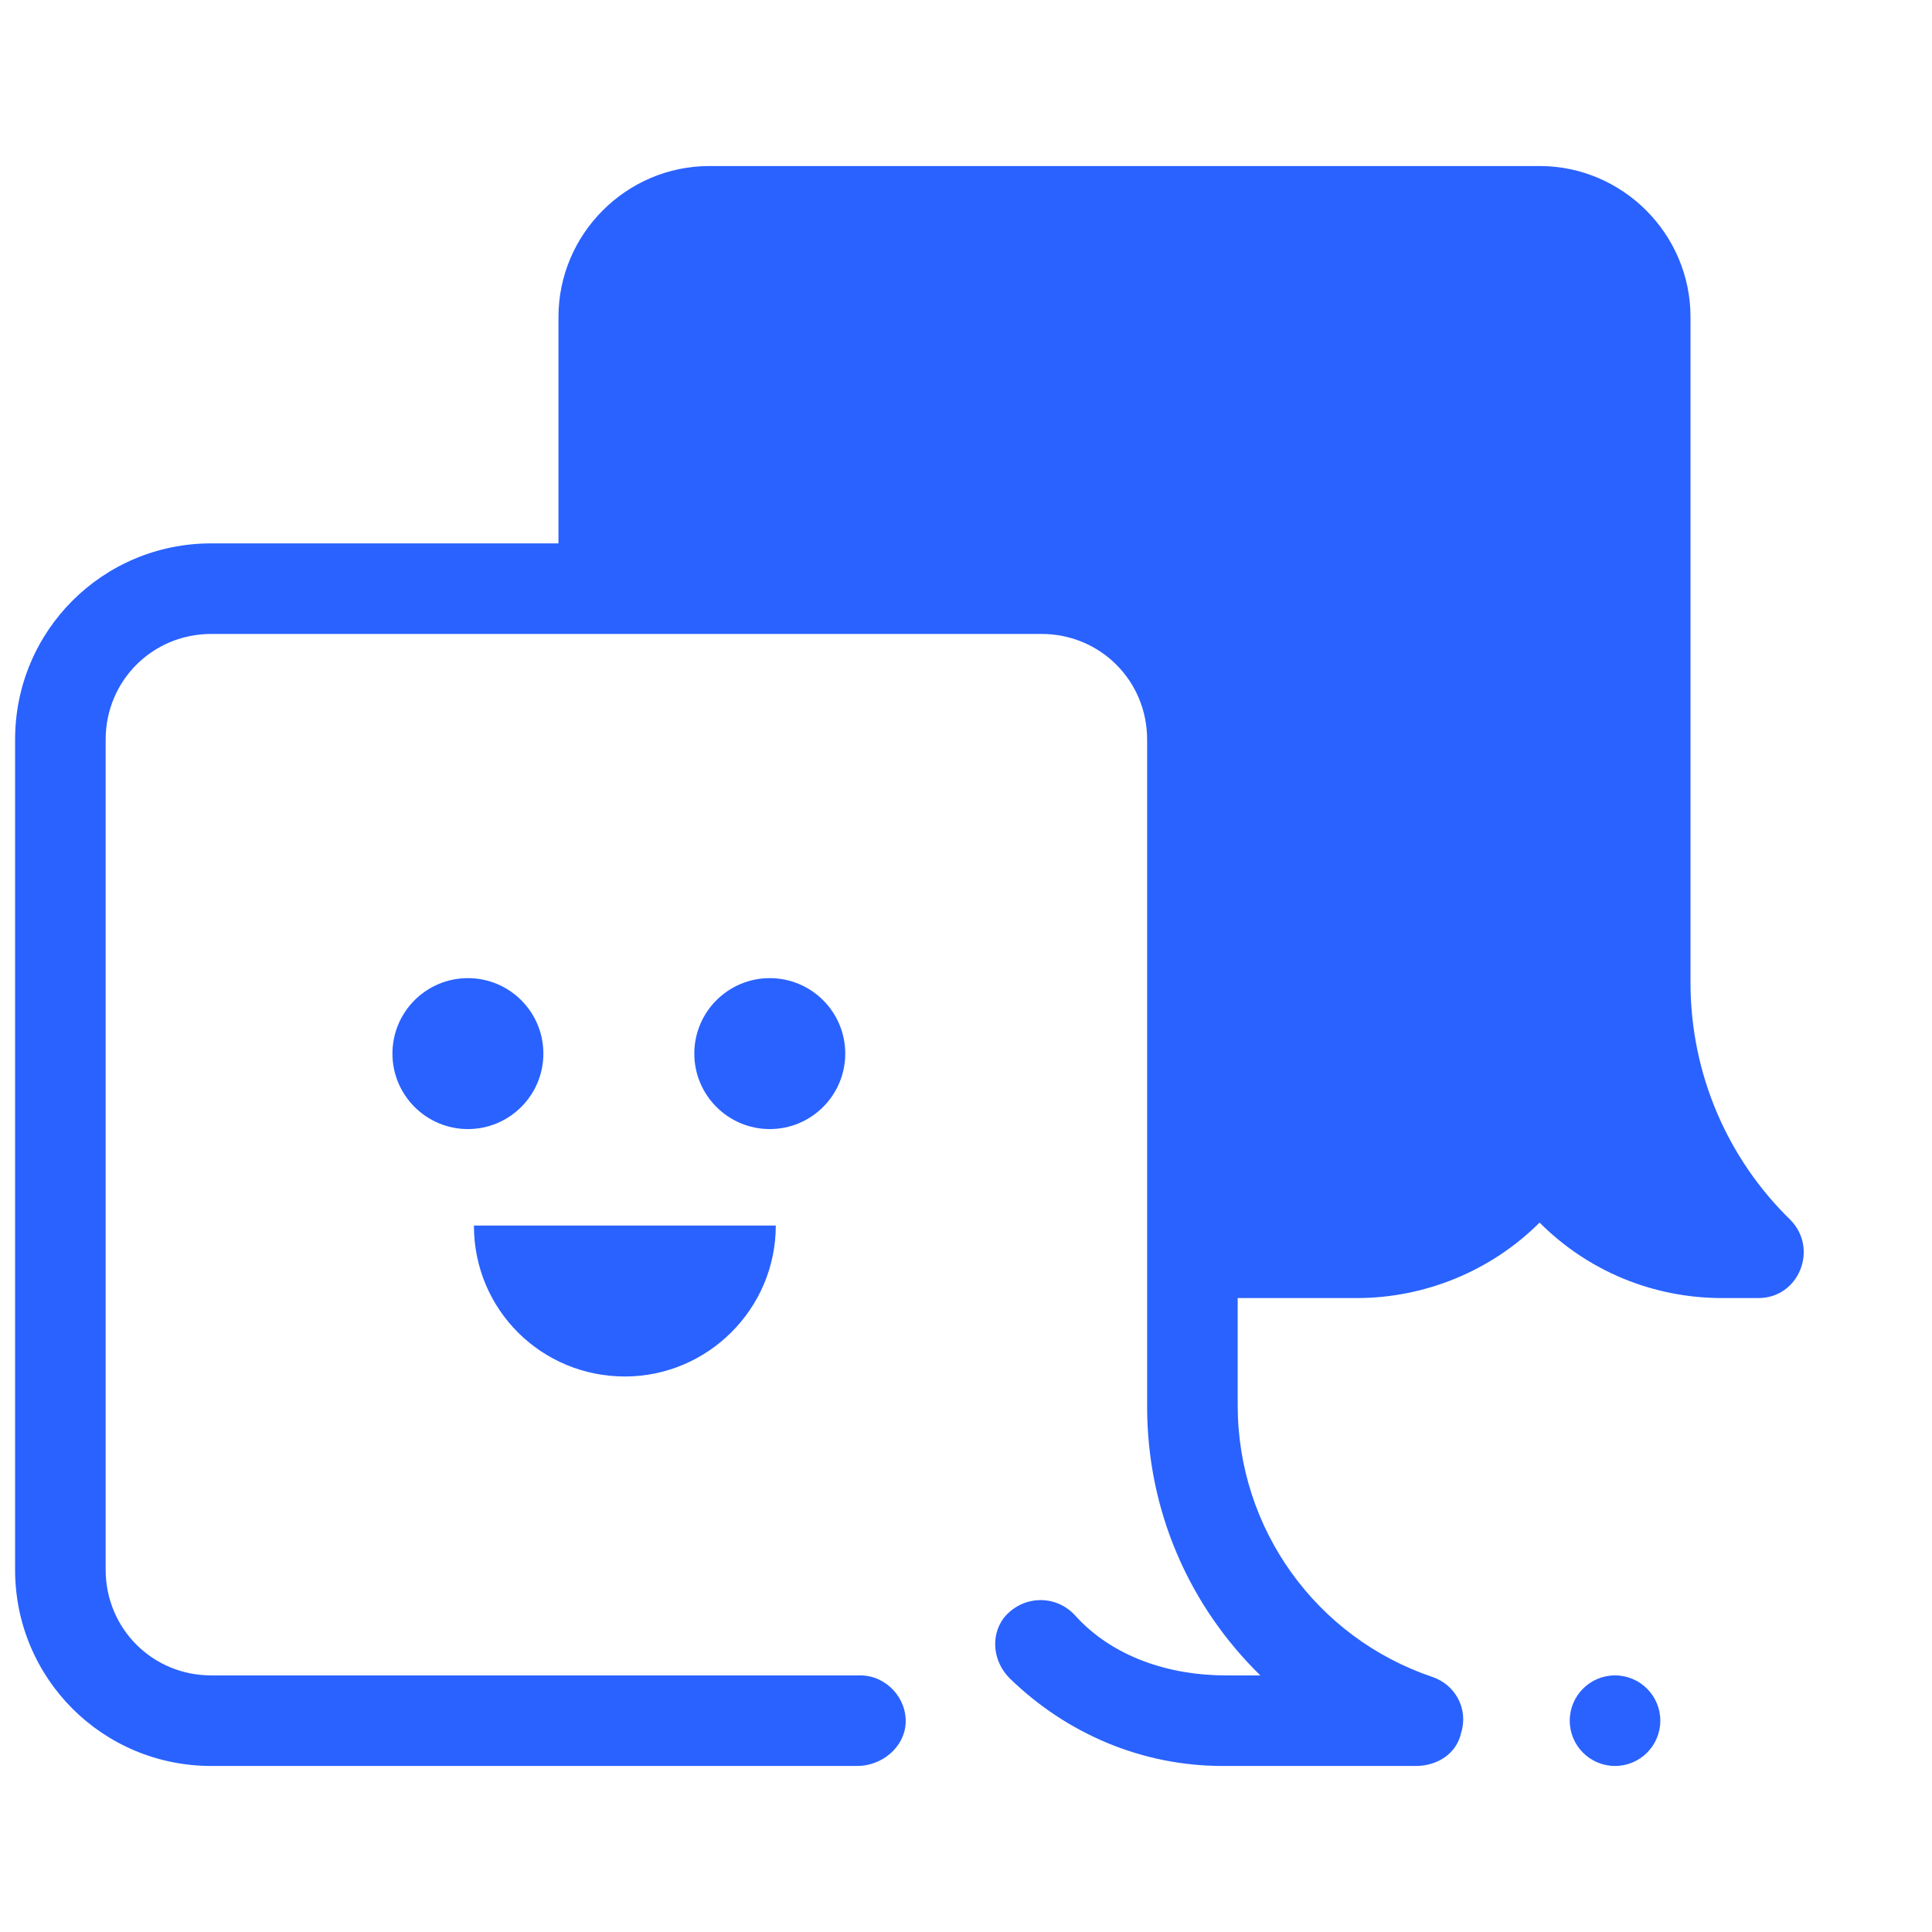
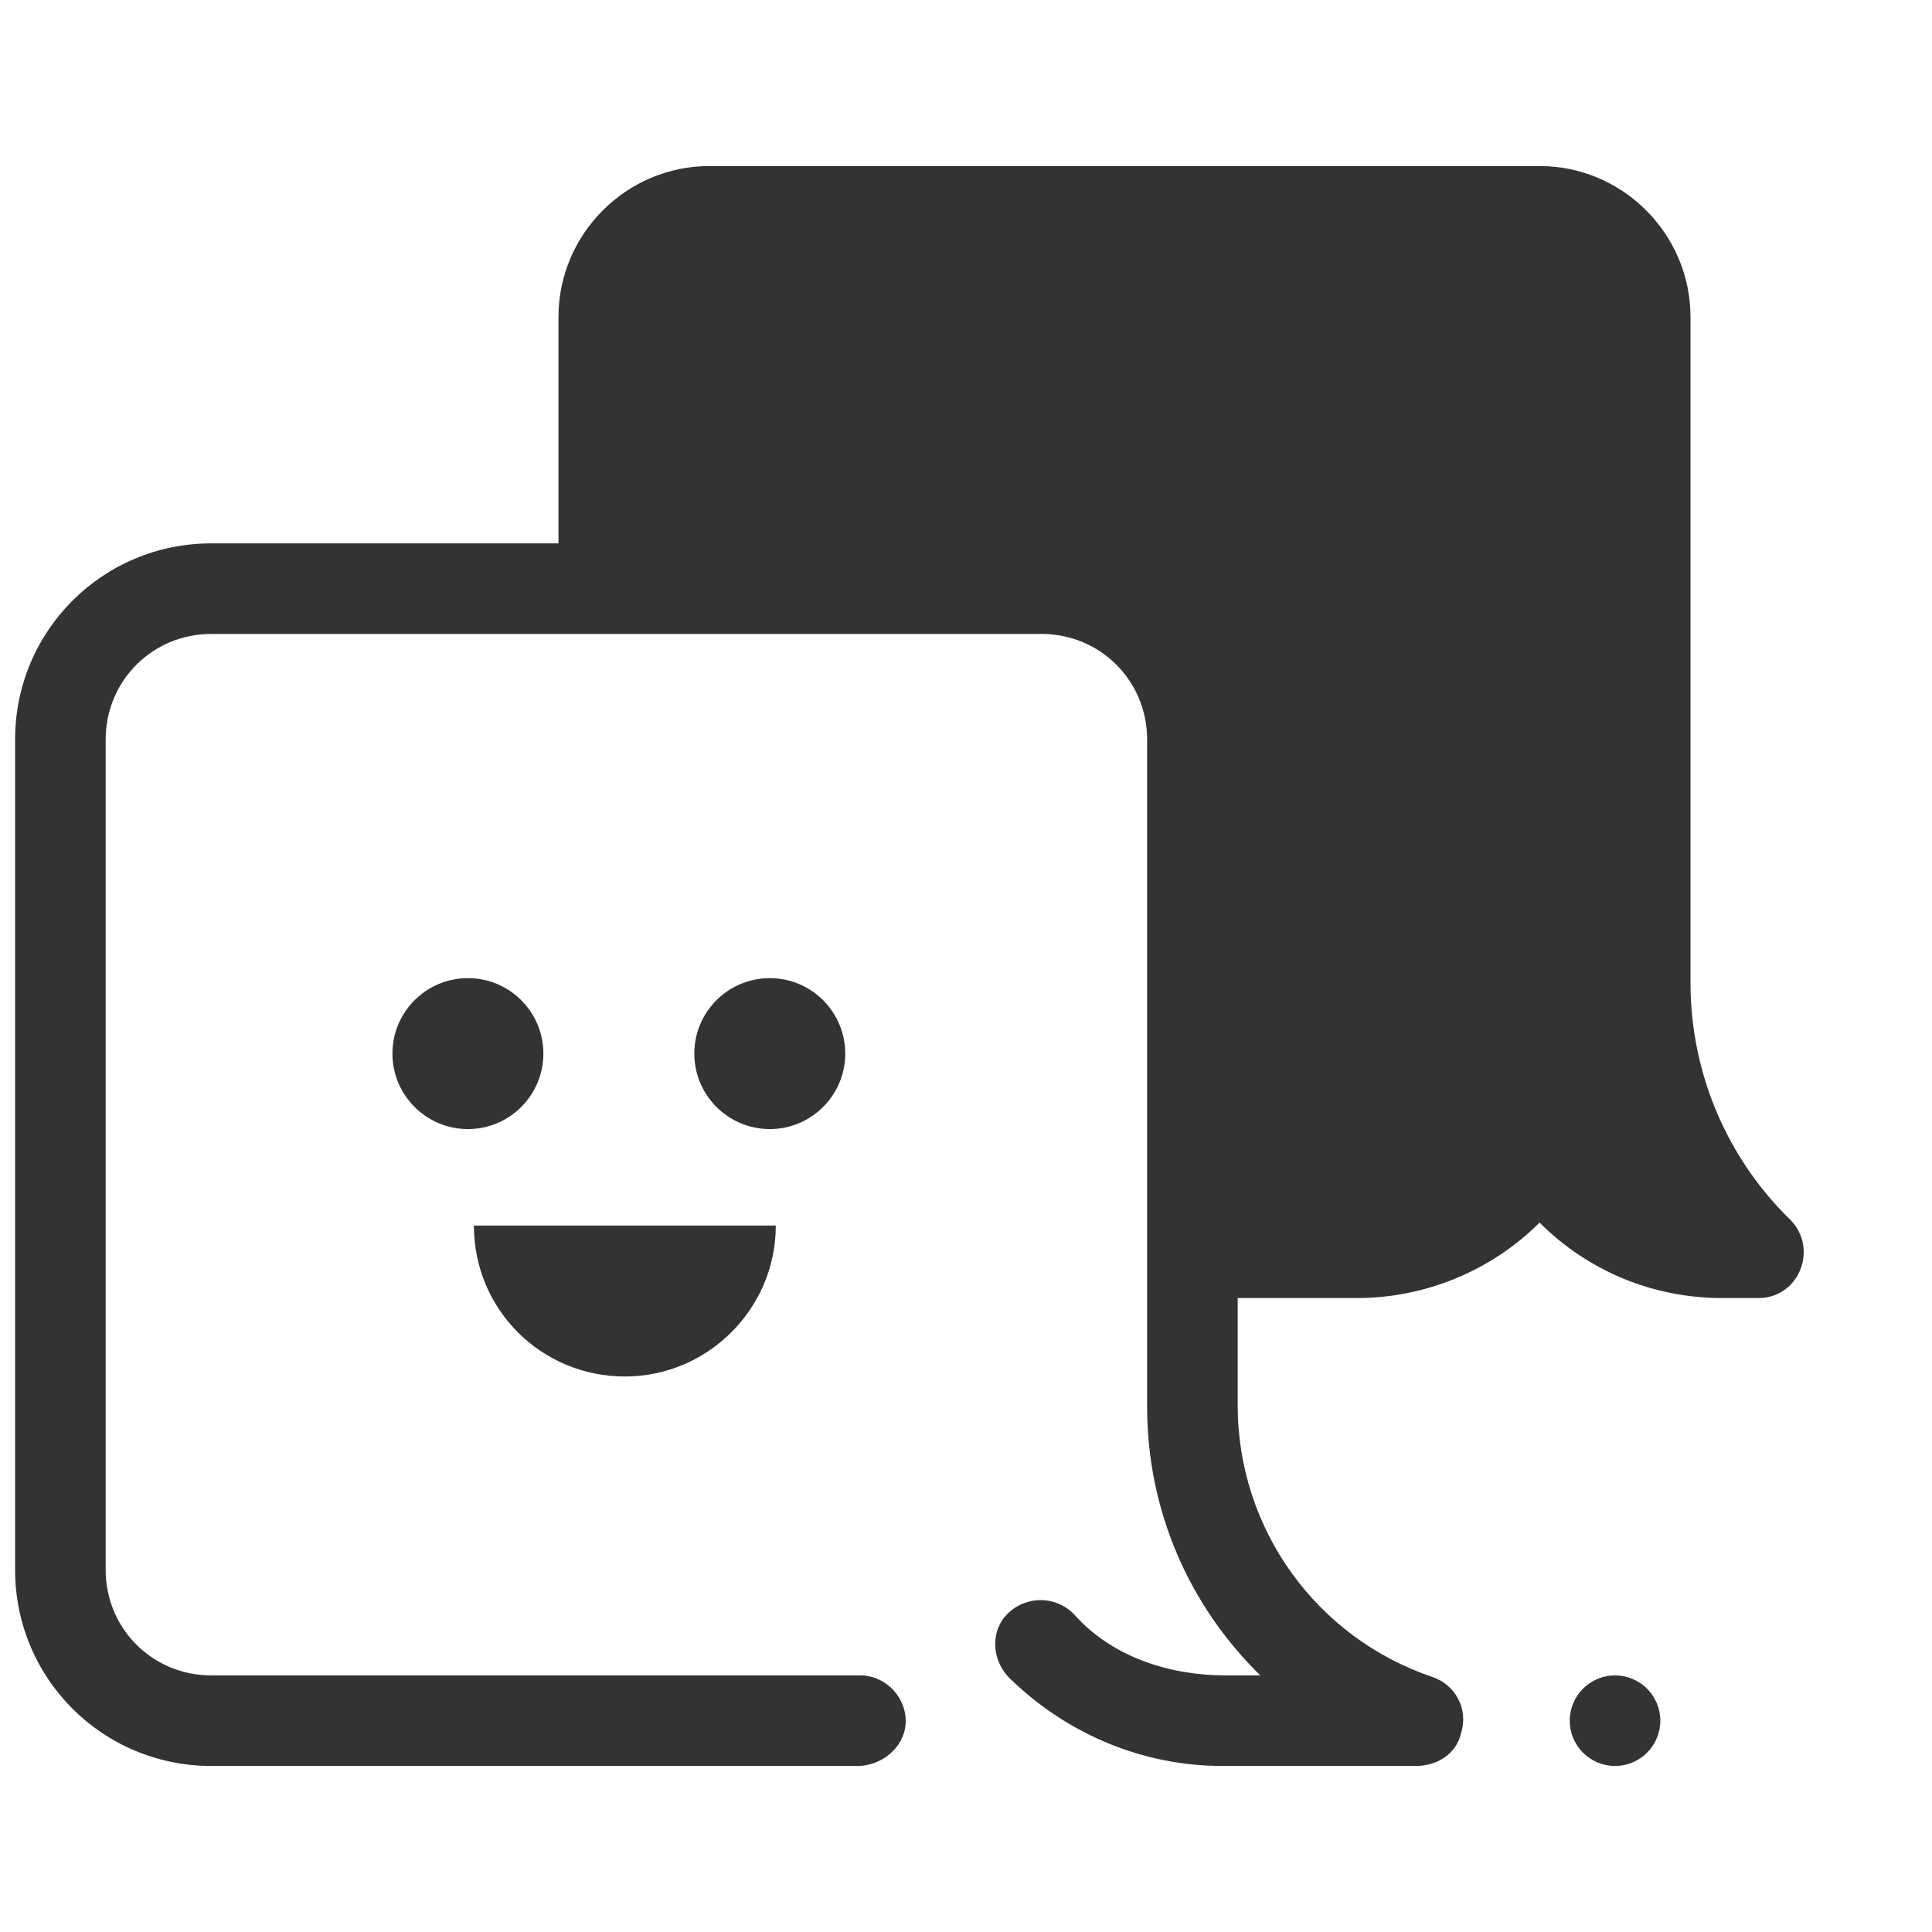
<svg xmlns="http://www.w3.org/2000/svg" width="64pt" height="64pt" viewBox="0 0 64 64" version="1.1">
-   <g id="surface5005243">
-     <path style=" stroke:none;fill-rule:nonzero;fill:rgb(16.078%,38.431%,100%);fill-opacity:1;" d="M 23.5 5.5 C 20.75 5.5 18.5 7.75 18.5 10.5 L 18.5 18 L 7 18 C 3.398 18 0.5 20.898 0.5 24.5 L 0.5 52 C 0.5 55.602 3.398 58.5 7 58.5 L 28.402 58.5 C 29.199 58.5 29.949 57.898 30 57.098 C 30.051 56.25 29.352 55.5 28.5 55.5 L 7 55.5 C 5.051 55.5 3.5 53.949 3.5 52 L 3.5 24.5 C 3.5 22.551 5.051 21 7 21 L 34.5 21 C 36.449 21 38 22.551 38 24.5 L 38 46.598 C 38 50.051 39.398 53.199 41.75 55.5 L 40.602 55.5 C 38.75 55.5 36.852 54.898 35.602 53.5 C 34.949 52.801 33.852 52.852 33.25 53.598 C 32.801 54.199 32.898 55.051 33.449 55.598 C 35.352 57.449 37.852 58.5 40.5 58.5 L 46.902 58.5 C 47.602 58.5 48.25 58.102 48.402 57.402 C 48.652 56.602 48.199 55.801 47.449 55.551 C 43.602 54.25 41 50.648 41 46.551 L 41 43 L 44.949 43 C 47.199 43 49.398 42.102 51 40.5 C 52.602 42.102 54.75 43 57.051 43 L 58.25 43 C 59.602 43 60.25 41.352 59.301 40.402 C 57.25 38.402 56 35.602 56 32.551 L 56 10.5 C 56 7.75 53.75 5.5 51 5.5 Z M 15.5 32.402 C 14.121 32.402 13 33.52 13 34.902 C 13 36.281 14.121 37.402 15.5 37.402 C 16.879 37.402 18 36.281 18 34.902 C 18 33.52 16.879 32.402 15.5 32.402 Z M 25.5 32.402 C 24.121 32.402 23 33.52 23 34.902 C 23 36.281 24.121 37.402 25.5 37.402 C 26.879 37.402 28 36.281 28 34.902 C 28 33.52 26.879 32.402 25.5 32.402 Z M 15.699 40.598 C 15.699 43.398 17.949 45.598 20.699 45.598 C 23.449 45.598 25.699 43.352 25.699 40.598 Z M 53.5 55.5 C 52.672 55.5 52 56.172 52 57 C 52 57.828 52.672 58.5 53.5 58.5 C 54.328 58.5 55 57.828 55 57 C 55 56.172 54.328 55.5 53.5 55.5 Z M 53.5 55.5 " />
+   <g id="surface6064032">
+     <path style=" stroke:none;fill-rule:nonzero;fill:rgb(20%,20%,20%);fill-opacity:1;" d="M 23.5 5.5 C 20.75 5.5 18.5 7.75 18.5 10.5 L 18.5 18 L 7 18 C 3.398 18 0.5 20.898 0.5 24.5 L 0.5 52 C 0.5 55.602 3.398 58.5 7 58.5 L 28.402 58.5 C 29.199 58.5 29.949 57.898 30 57.098 C 30.051 56.25 29.352 55.5 28.5 55.5 L 7 55.5 C 5.051 55.5 3.5 53.949 3.5 52 L 3.5 24.5 C 3.5 22.551 5.051 21 7 21 L 34.5 21 C 36.449 21 38 22.551 38 24.5 L 38 46.598 C 38 50.051 39.398 53.199 41.75 55.5 L 40.602 55.5 C 38.75 55.5 36.852 54.898 35.602 53.5 C 34.949 52.801 33.852 52.852 33.25 53.598 C 32.801 54.199 32.898 55.051 33.449 55.598 C 35.352 57.449 37.852 58.5 40.5 58.5 L 46.902 58.5 C 47.602 58.5 48.25 58.102 48.402 57.402 C 48.652 56.602 48.199 55.801 47.449 55.551 C 43.602 54.25 41 50.648 41 46.551 L 41 43 L 44.949 43 C 47.199 43 49.398 42.102 51 40.5 C 52.602 42.102 54.75 43 57.051 43 L 58.25 43 C 59.602 43 60.25 41.352 59.301 40.402 C 57.25 38.402 56 35.602 56 32.551 L 56 10.5 C 56 7.75 53.75 5.5 51 5.5 Z M 15.5 32.402 C 14.121 32.402 13 33.52 13 34.902 C 13 36.281 14.121 37.402 15.5 37.402 C 16.879 37.402 18 36.281 18 34.902 C 18 33.52 16.879 32.402 15.5 32.402 Z M 25.5 32.402 C 24.121 32.402 23 33.52 23 34.902 C 23 36.281 24.121 37.402 25.5 37.402 C 26.879 37.402 28 36.281 28 34.902 C 28 33.52 26.879 32.402 25.5 32.402 Z M 15.699 40.598 C 15.699 43.398 17.949 45.598 20.699 45.598 C 23.449 45.598 25.699 43.352 25.699 40.598 Z M 53.5 55.5 C 52.672 55.5 52 56.172 52 57 C 52 57.828 52.672 58.5 53.5 58.5 C 54.328 58.5 55 57.828 55 57 C 55 56.172 54.328 55.5 53.5 55.5 Z M 53.5 55.5 " />
  </g>
</svg>
